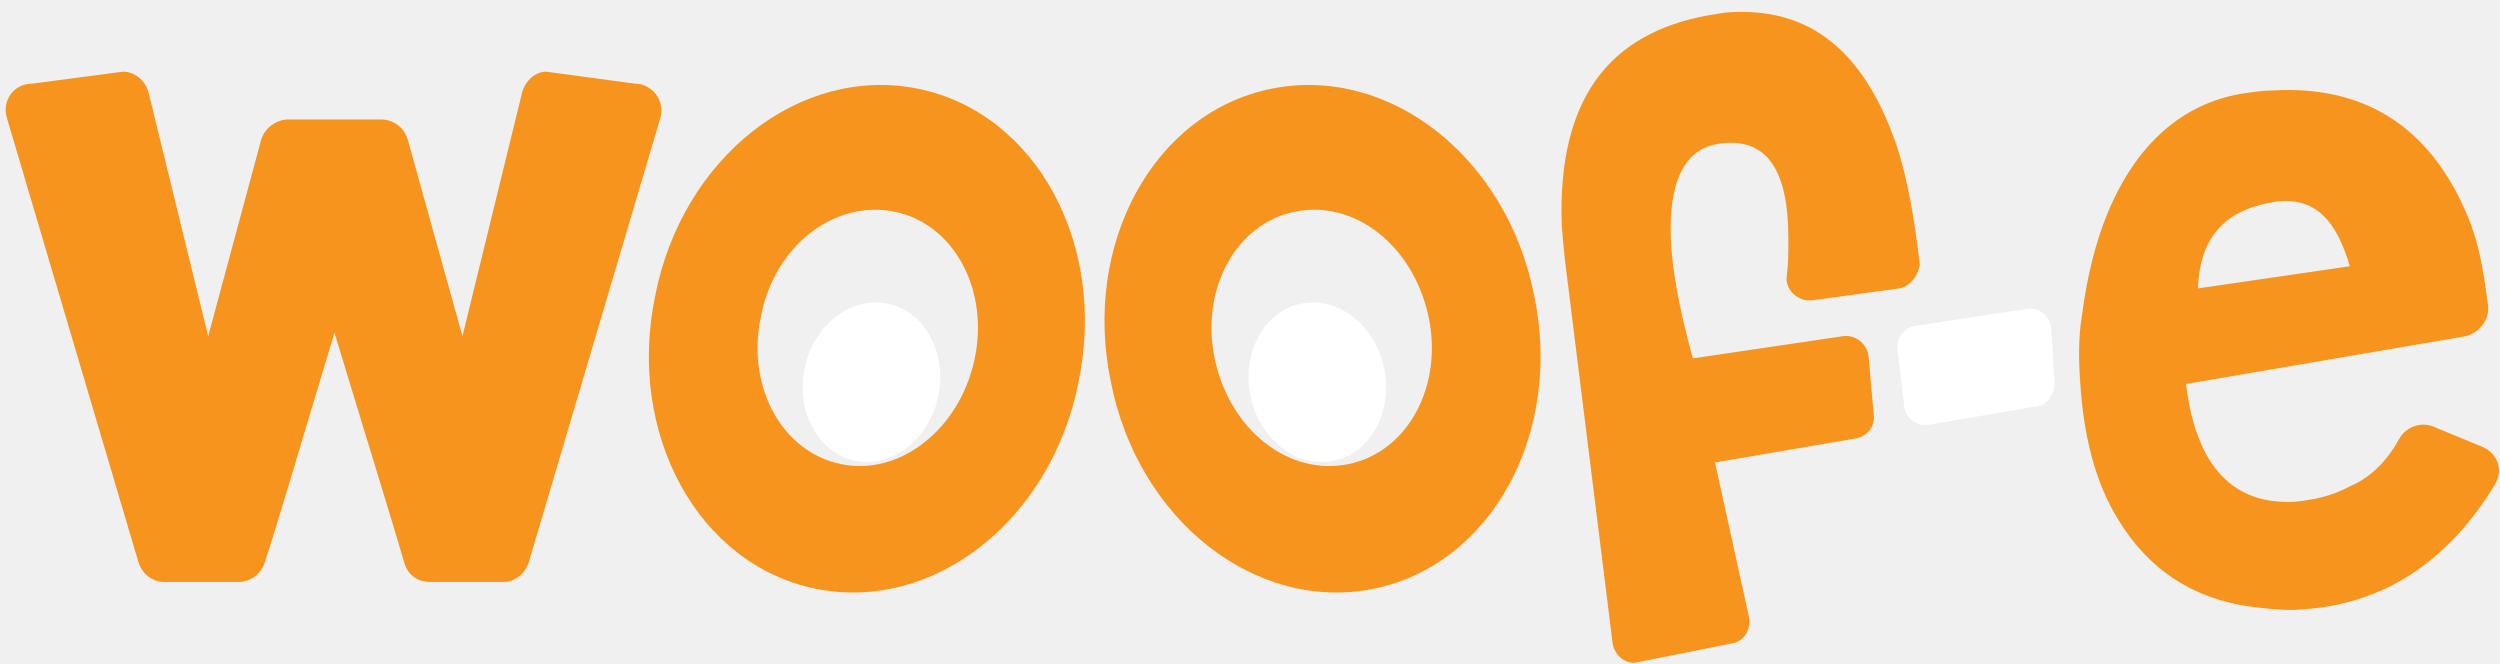
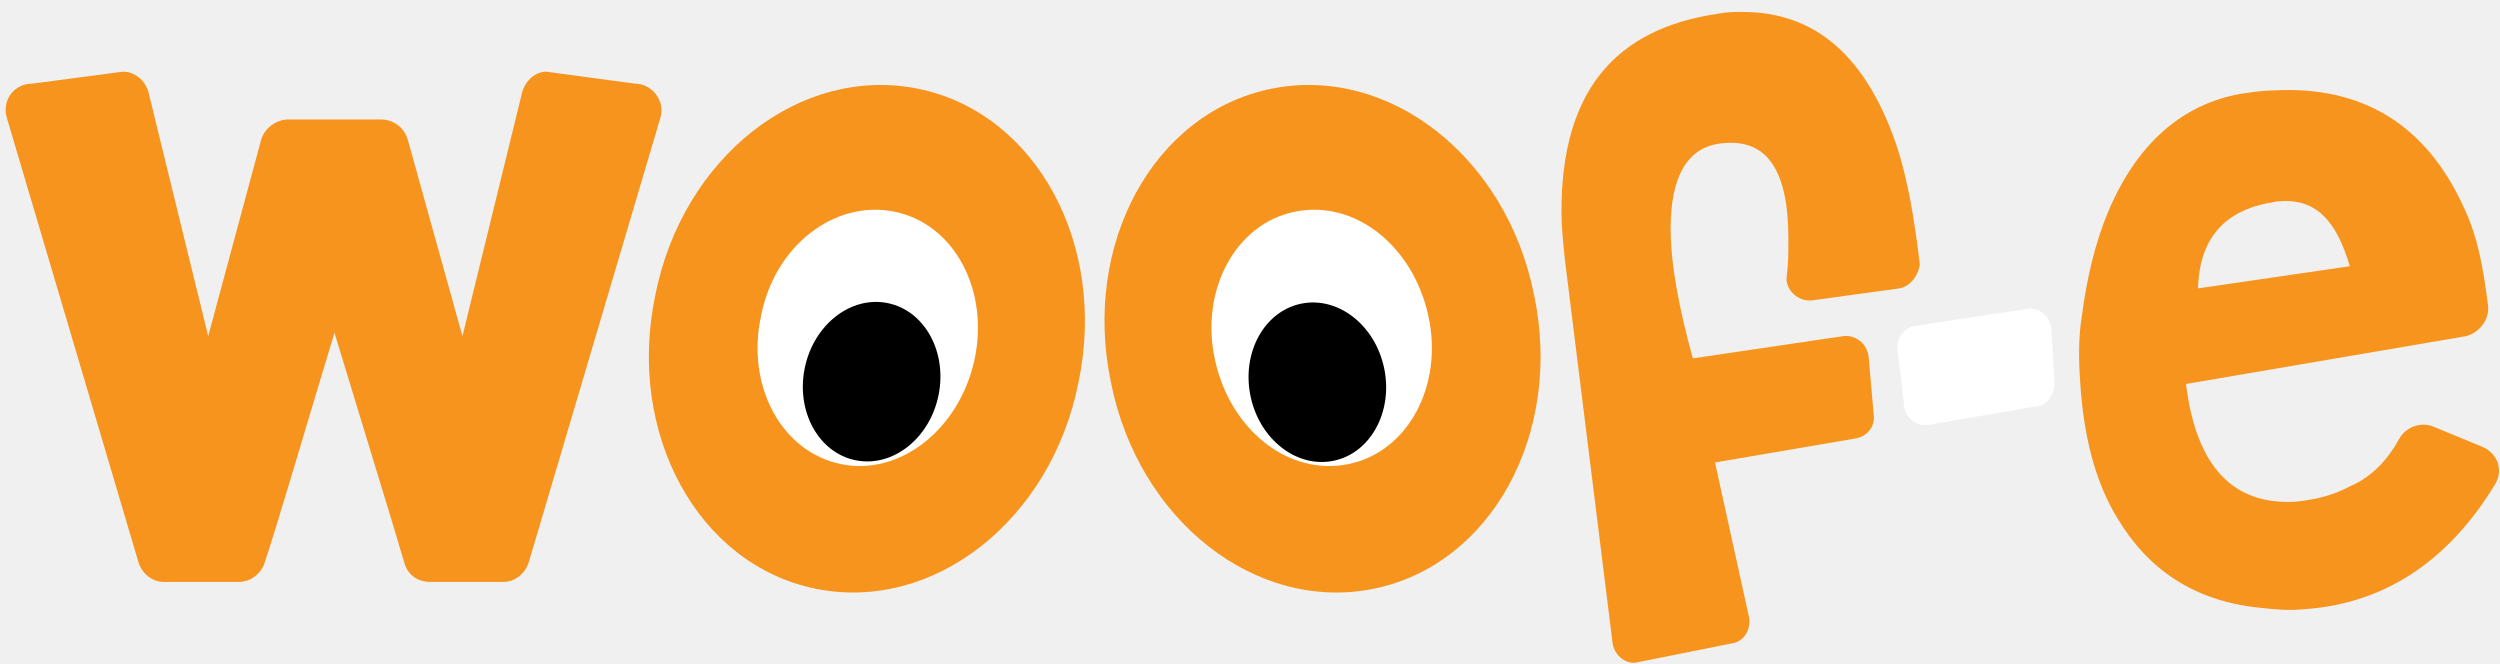
<svg xmlns="http://www.w3.org/2000/svg" version="1.1" id="Layer_1" x="0px" y="0px" viewBox="0 0 146.5 38.9" style="enable-background:new 0 0 146.5 38.9;" xml:space="preserve">
  <style type="text/css">
- 	.st0{fill:#F7941D;}
- 	.st1{fill:#FFFFFF;}
+ 	.st0{fill:#FFFFFF;}
+ 	.st1{fill:#F7941D;}
</style>
+   <ellipse class="st0" cx="51.4" cy="19.9" rx="8" ry="9.4" />
+   <ellipse class="st0" cx="77.8" cy="19.9" rx="8.6" ry="9.4" />
  <g>
    <g>
-       <path class="st0" d="M30.6,5.4l-3.5,14.3L23.9,8.2c-0.2-0.7-0.8-1.2-1.6-1.2l-2.7,0l-2.7,0c-0.7,0-1.4,0.5-1.6,1.2l-3.1,11.5    L8.7,5.4C8.5,4.7,7.9,4.2,7.2,4.2L1.9,4.9c-1.1,0-1.8,1-1.5,2l7.7,26c0.2,0.7,0.8,1.2,1.5,1.2H14c0.7,0,1.3-0.5,1.5-1.1    c0.8-2.4,2.1-6.9,4.1-13.5c2,6.6,3.4,11.1,4.1,13.5c0.2,0.7,0.8,1.1,1.5,1.1h4.3c0.7,0,1.3-0.5,1.5-1.2l7.7-26c0.3-1-0.5-2-1.5-2    l-5.2-0.7C31.4,4.2,30.8,4.7,30.6,5.4z" />
+       <path class="st1" d="M30.6,5.4l-3.5,14.3L23.9,8.2C23.7,7.5,23.1,7,22.3,7h-2.7h-2.7c-0.7,0-1.4,0.5-1.6,1.2l-3.1,11.5L8.7,5.4    C8.5,4.7,7.9,4.2,7.2,4.2L1.9,4.9c-1.1,0-1.8,1-1.5,2l7.7,26c0.2,0.7,0.8,1.2,1.5,1.2H14c0.7,0,1.3-0.5,1.5-1.1    c0.8-2.4,2.1-6.9,4.1-13.5c2,6.6,3.4,11.1,4.1,13.5c0.2,0.7,0.8,1.1,1.5,1.1h4.3c0.7,0,1.3-0.5,1.5-1.2l7.7-26c0.3-1-0.5-2-1.5-2    L32,4.2C31.4,4.2,30.8,4.7,30.6,5.4z" />
    </g>
    <g>
-       <path class="st0" d="M111.3,16.9l-5.1,0.7c-0.8,0.1-1.6-0.6-1.5-1.4c0.1-0.7,0.1-1.4,0.1-2.2c0-4.1-1.3-5.9-3.9-5.6    c-2,0.2-3,1.9-3,5c0,2.1,0.5,4.7,1.3,7.6l8.8-1.3c0.7-0.1,1.4,0.4,1.5,1.2l0.3,3.4c0.1,0.7-0.4,1.3-1.1,1.4l-8.2,1.4l2,9.1    c0.1,0.7-0.3,1.4-1,1.5L96,38.8c-0.7,0.2-1.4-0.4-1.5-1.1l-2.8-22.5c-0.1-1-0.2-1.9-0.2-2.8c0-6.9,3-10.7,9.2-11.6    c0.5-0.1,1-0.1,1.4-0.1c4.3,0,7.3,2.6,9.1,8c0.6,1.9,1,4.2,1.3,6.8C112.4,16.2,111.9,16.8,111.3,16.9z" />
+       <path class="st1" d="M111.3,16.9l-5.1,0.7c-0.8,0.1-1.6-0.6-1.5-1.4c0.1-0.7,0.1-1.4,0.1-2.2c0-4.1-1.3-5.9-3.9-5.6    c-2,0.2-3,1.9-3,5c0,2.1,0.5,4.7,1.3,7.6l8.8-1.3c0.7-0.1,1.4,0.4,1.5,1.2l0.3,3.4c0.1,0.7-0.4,1.3-1.1,1.4l-8.2,1.4l2,9.1    c0.1,0.7-0.3,1.4-1,1.5L96,38.8c-0.7,0.2-1.4-0.4-1.5-1.1l-2.8-22.5c-0.1-1-0.2-1.9-0.2-2.8c0-6.9,3-10.7,9.2-11.6    c0.5-0.1,1-0.1,1.4-0.1c4.3,0,7.3,2.6,9.1,8c0.6,1.9,1,4.2,1.3,6.8C112.4,16.2,111.9,16.8,111.3,16.9z" />
    </g>
-     <path class="st0" d="M53.8,5.2c-6.9-1.4-13.8,4-15.4,12.1c-1.7,8.1,2.5,15.8,9.4,17.2c6.9,1.4,13.8-4,15.4-12.1   C64.9,14.3,60.7,6.6,53.8,5.2z M49.3,27.2c-3.5-0.7-5.6-4.6-4.7-8.7c0.8-4.1,4.3-6.8,7.8-6.1c3.5,0.7,5.6,4.6,4.7,8.7   C56.2,25.2,52.7,27.9,49.3,27.2z" />
-     <path class="st0" d="M74.5,5.2c6.9-1.4,13.8,4,15.4,12.1c1.7,8.1-2.5,15.8-9.4,17.2c-6.9,1.4-13.8-4-15.4-12.1   C63.4,14.3,67.6,6.6,74.5,5.2z M79,27.2c3.5-0.7,5.6-4.6,4.7-8.7s-4.3-6.8-7.8-6.1c-3.5,0.7-5.6,4.6-4.7,8.7S75.5,27.9,79,27.2z" />
-     <ellipse transform="matrix(0.2027 -0.9792 0.9792 0.2027 18.7755 67.8918)" class="st1" cx="51.1" cy="22.4" rx="4.7" ry="4" />
-     <ellipse transform="matrix(0.9792 -0.2027 0.2027 0.9792 -2.9407 16.1126)" class="st1" cx="77.2" cy="22.4" rx="4" ry="4.7" />
+     <path class="st1" d="M53.8,5.2c-6.9-1.4-13.8,4-15.4,12.1c-1.7,8.1,2.5,15.8,9.4,17.2s13.8-4,15.4-12.1   C64.9,14.3,60.7,6.6,53.8,5.2z M49.3,27.2c-3.5-0.7-5.6-4.6-4.7-8.7c0.8-4.1,4.3-6.8,7.8-6.1s5.6,4.6,4.7,8.7S52.7,27.9,49.3,27.2z   " />
+     <path class="st1" d="M74.5,5.2c6.9-1.4,13.8,4,15.4,12.1c1.7,8.1-2.5,15.8-9.4,17.2s-13.8-4-15.4-12.1C63.4,14.3,67.6,6.6,74.5,5.2   z M79,27.2c3.5-0.7,5.6-4.6,4.7-8.7s-4.3-6.8-7.8-6.1s-5.6,4.6-4.7,8.7S75.5,27.9,79,27.2z" />
+     <ellipse transform="matrix(0.2027 -0.9792 0.9792 0.2027 18.7855 67.8628)" cx="51.1" cy="22.4" rx="4.7" ry="4" />
+     <ellipse transform="matrix(0.9792 -0.2027 0.2027 0.9792 -2.9377 16.1129)" cx="77.2" cy="22.4" rx="4" ry="4.7" />
    <g>
-       <path class="st0" d="M145.5,26.2c0.9,0.4,1.2,1.4,0.7,2.2c-2.8,4.6-6.6,7-11.2,7.3c-0.9,0.1-1.8,0-2.7-0.1    c-3.7-0.4-6.4-2.2-8.2-5.2c-1.3-2.1-2-4.8-2.2-8c-0.1-1.4-0.1-2.7,0.1-3.9c0.3-2.3,0.8-4.3,1.5-6c1.7-4.1,4.4-6.4,7.8-7    c0.7-0.1,1.3-0.2,1.9-0.2c5.2-0.3,9,2,11.2,6.9c0.8,1.7,1.1,3.4,1.4,5.7c0.1,0.8-0.5,1.6-1.3,1.8l-16.4,2.8    c0.6,4.9,2.8,7.1,6.4,6.9c1-0.1,2.1-0.3,3.2-0.9c1.2-0.5,2.2-1.5,2.9-2.8c0.4-0.7,1.3-1,2-0.7L145.5,26.2z M132.9,11.9    c-2.5,0.5-4,2-4.1,5l8.9-1.3c-0.8-2.7-2-4-4.2-3.8C133.3,11.8,133.1,11.9,132.9,11.9z" />
+       <path class="st1" d="M145.5,26.2c0.9,0.4,1.2,1.4,0.7,2.2c-2.8,4.6-6.6,7-11.2,7.3c-0.9,0.1-1.8,0-2.7-0.1    c-3.7-0.4-6.4-2.2-8.2-5.2c-1.3-2.1-2-4.8-2.2-8c-0.1-1.4-0.1-2.7,0.1-3.9c0.3-2.3,0.8-4.3,1.5-6c1.7-4.1,4.4-6.4,7.8-7    c0.7-0.1,1.3-0.2,1.9-0.2c5.2-0.3,9,2,11.2,6.9c0.8,1.7,1.1,3.4,1.4,5.7c0.1,0.8-0.5,1.6-1.3,1.8l-16.4,2.8    c0.6,4.9,2.8,7.1,6.4,6.9c1-0.1,2.1-0.3,3.2-0.9c1.2-0.5,2.2-1.5,2.9-2.8c0.4-0.7,1.3-1,2-0.7L145.5,26.2z M132.9,11.9    c-2.5,0.5-4,2-4.1,5l8.9-1.3c-0.8-2.7-2-4-4.2-3.8C133.3,11.8,133.1,11.9,132.9,11.9z" />
    </g>
-     <path class="st1" d="M112.2,19.1l6.6-1c0.7-0.1,1.3,0.4,1.4,1.1l0.2,3.3c0,0.6-0.4,1.2-1,1.3l-6.4,1.1c-0.7,0.1-1.3-0.4-1.4-1   l-0.4-3.4C111.1,19.8,111.6,19.2,112.2,19.1z" />
+     <path class="st0" d="M112.2,19.1l6.6-1c0.7-0.1,1.3,0.4,1.4,1.1l0.2,3.3c0,0.6-0.4,1.2-1,1.3l-6.4,1.1c-0.7,0.1-1.3-0.4-1.4-1   l-0.4-3.4C111.1,19.8,111.6,19.2,112.2,19.1z" />
  </g>
</svg>
